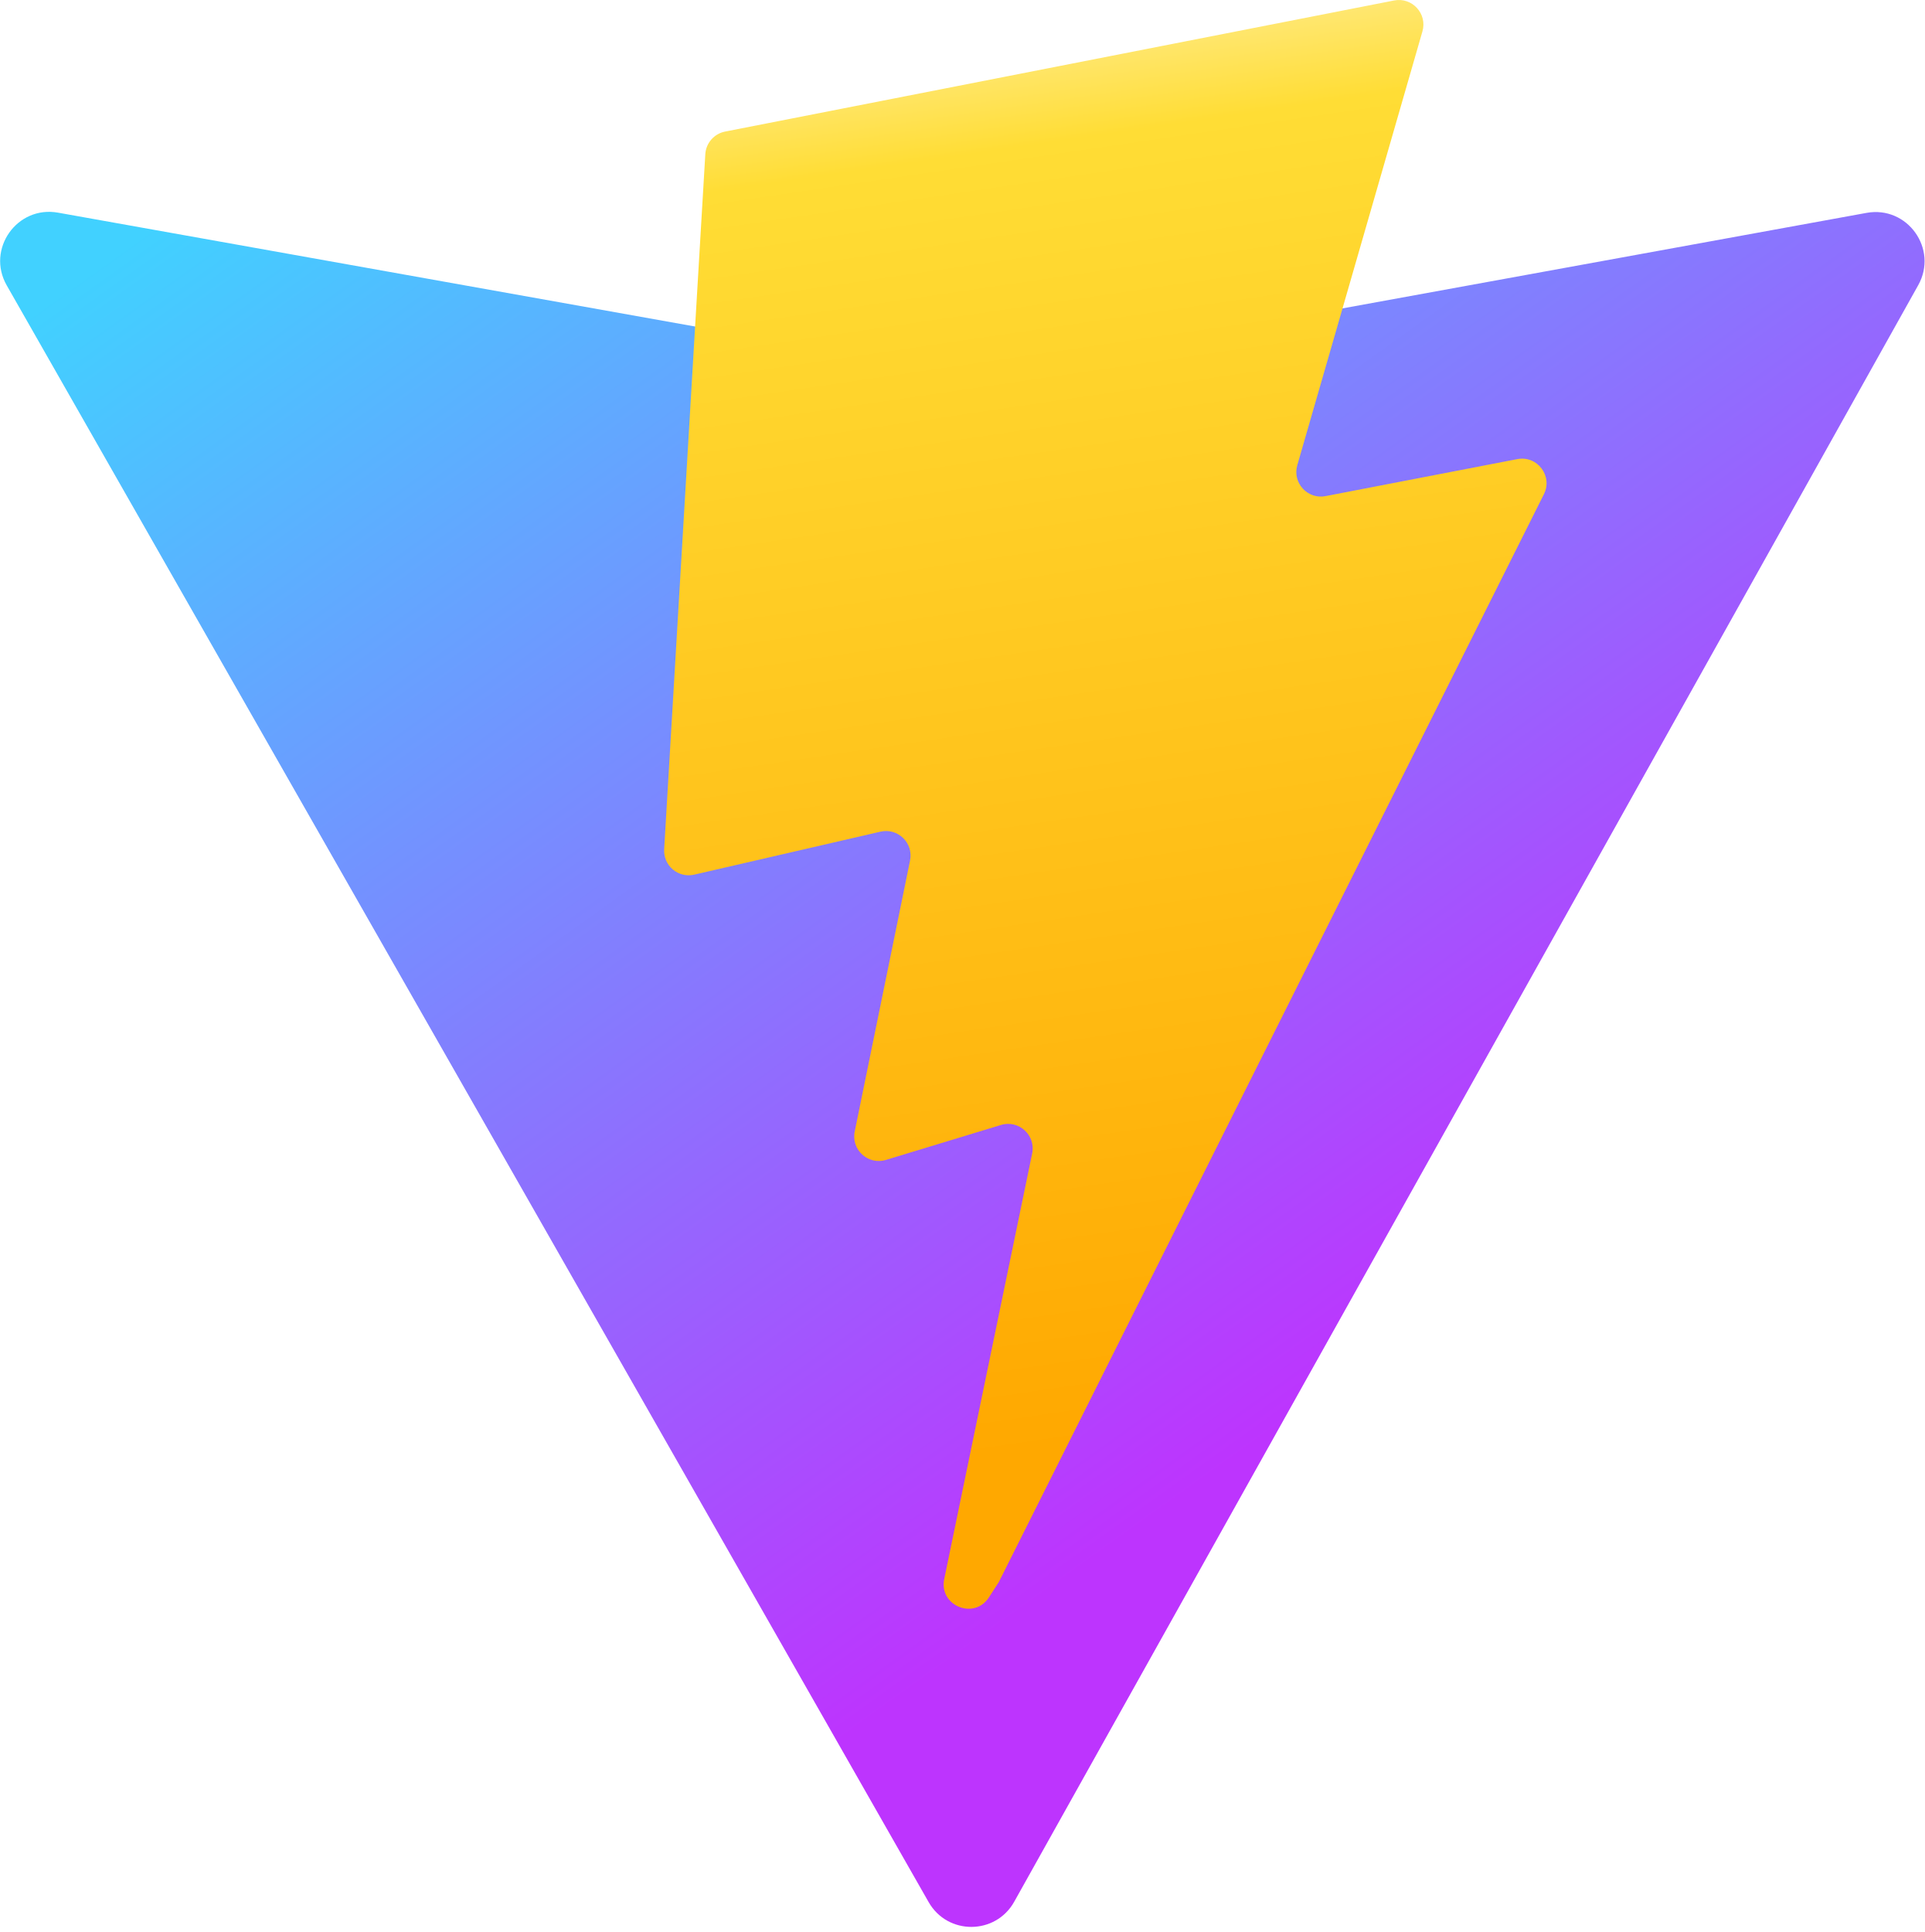
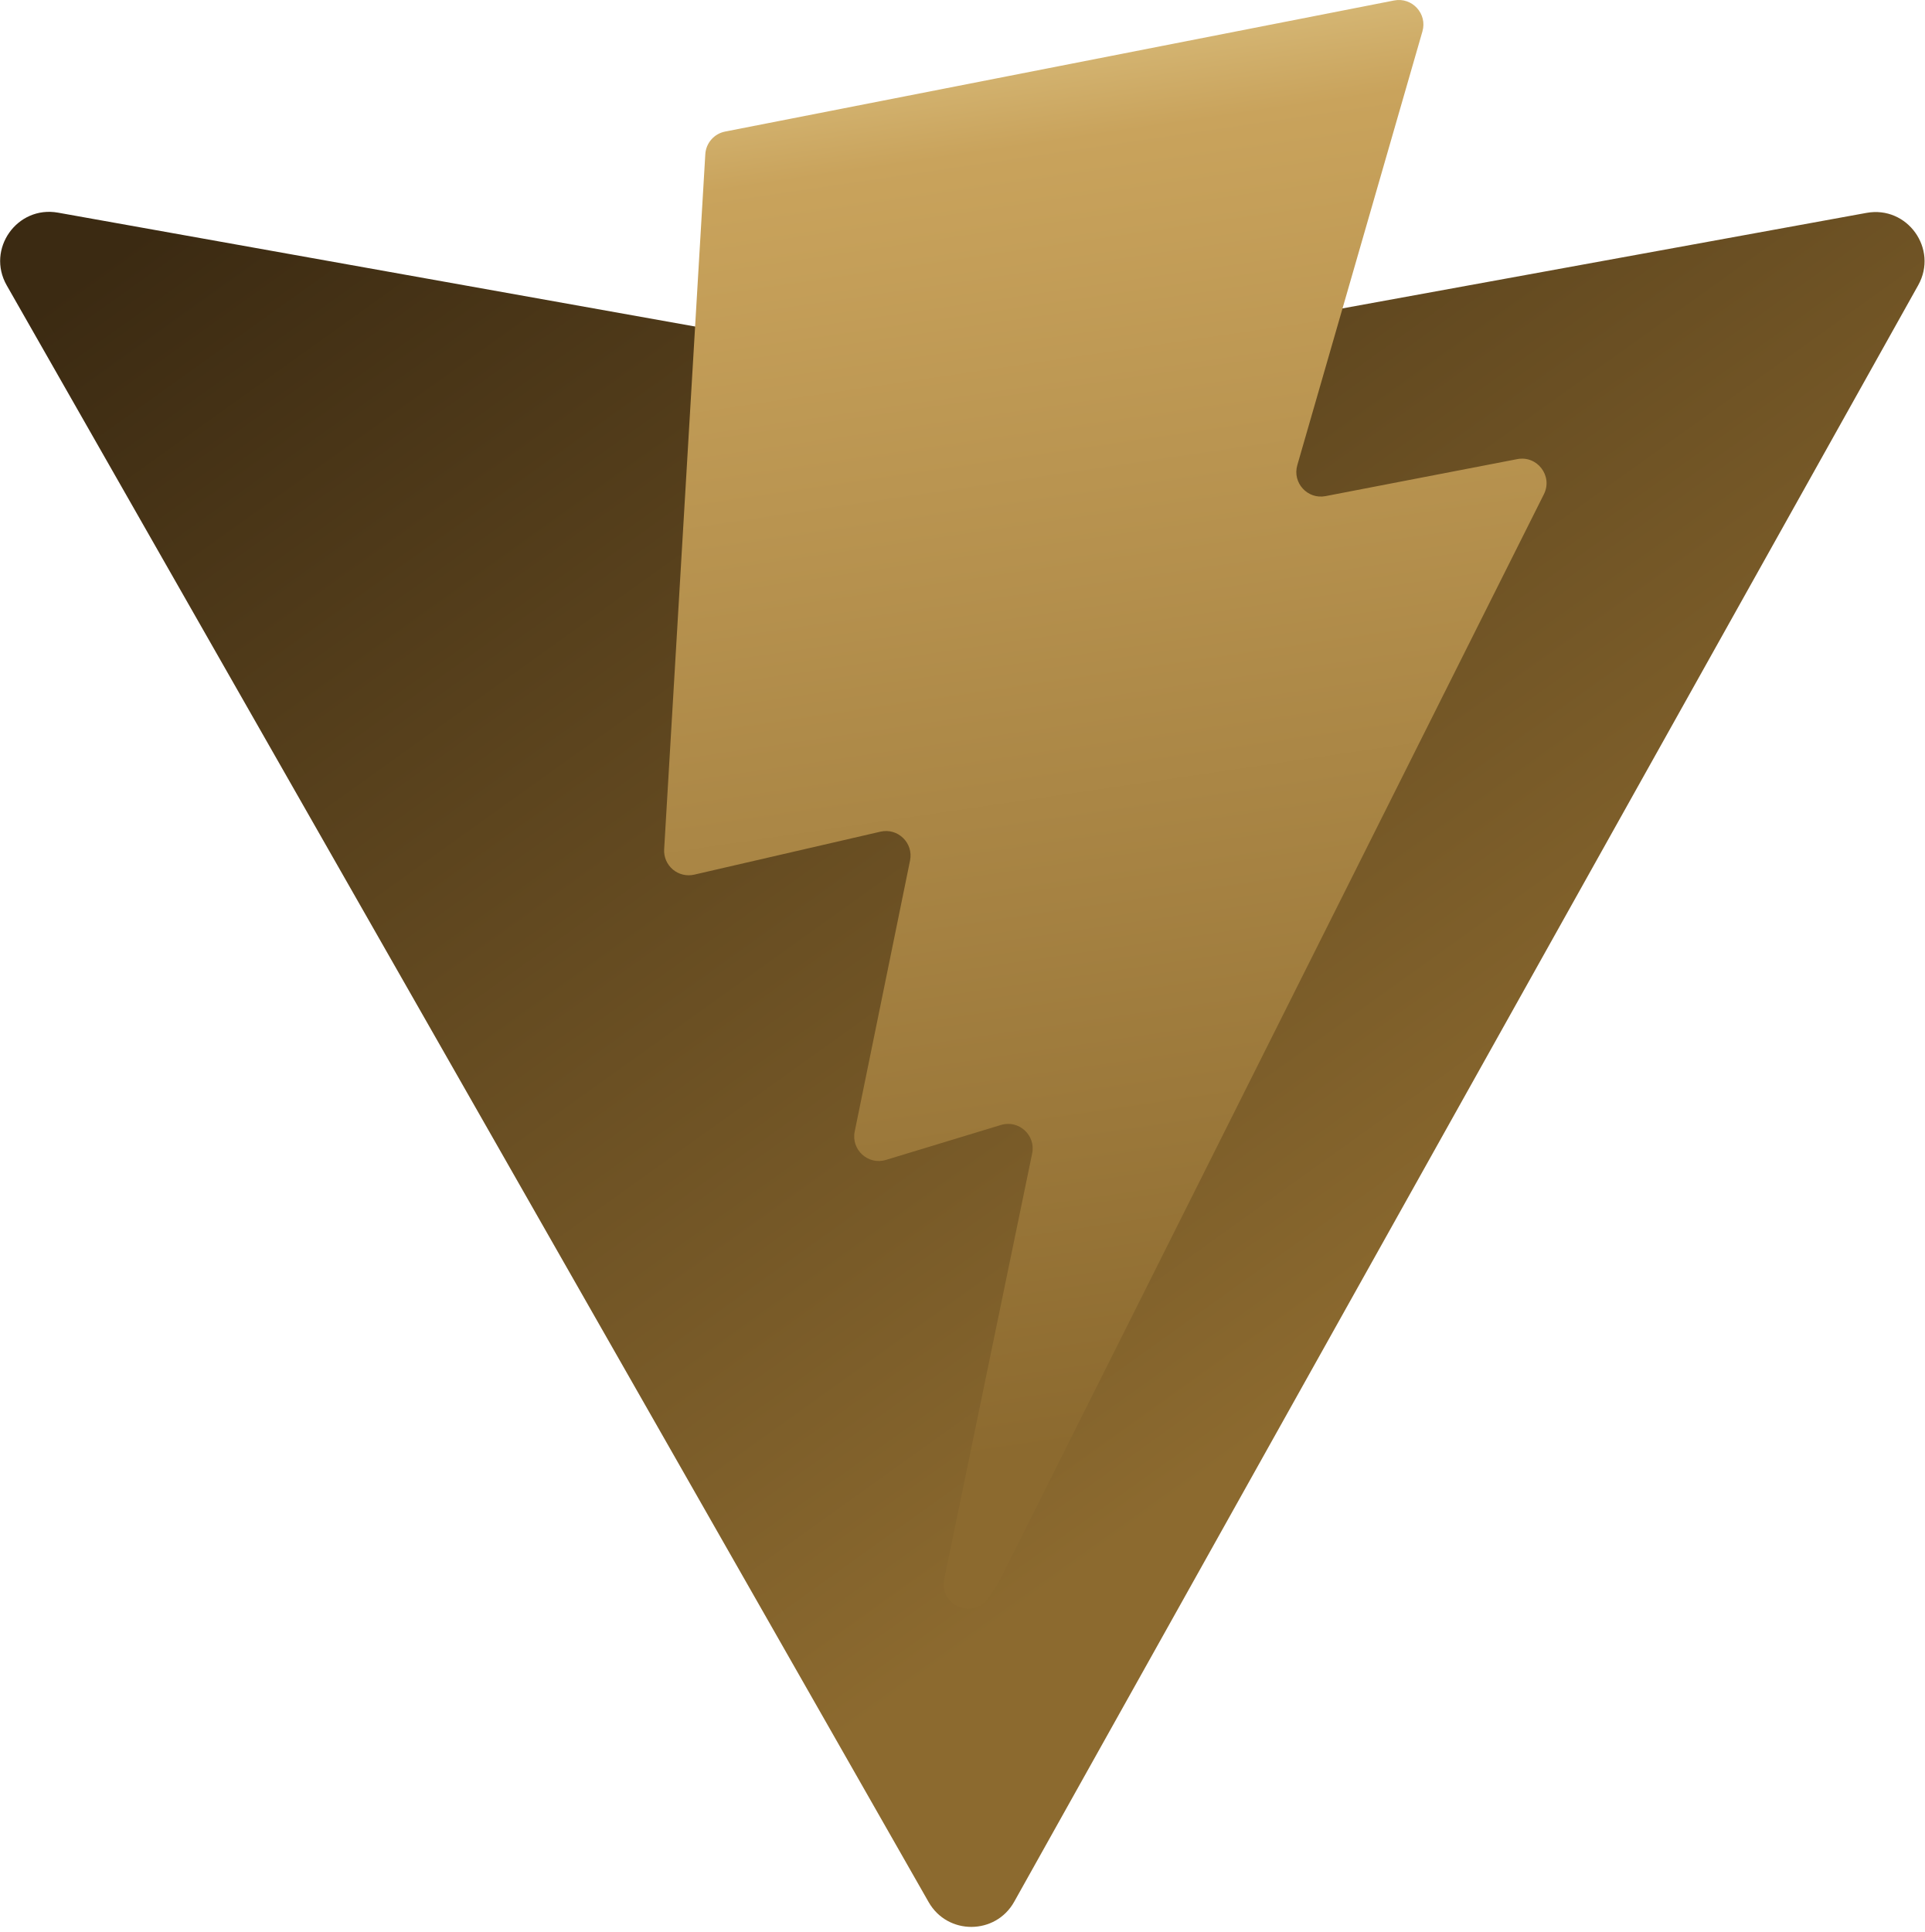
<svg xmlns="http://www.w3.org/2000/svg" aria-hidden="true" role="img" class="iconify iconify--logos" width="31.88" height="32" preserveAspectRatio="xMidYMid meet" viewBox="0 0 256 257">
  <defs>
    <linearGradient id="IconifyId1813088fe1fbc01fb466" x1="-.828%" x2="57.636%" y1="7.652%" y2="78.411%">
-       <stop offset="0%" stop-color="#41D1FF" />
-       <stop offset="100%" stop-color="#BD34FE" />
+       <stop offset="0%" stop-color="#3b2a12" />
+       <stop offset="100%" stop-color="#8c6a2f" />
    </linearGradient>
    <linearGradient id="IconifyId1813088fe1fbc01fb467" x1="43.376%" x2="50.316%" y1="2.242%" y2="89.03%">
-       <stop offset="0%" stop-color="#FFEA83" />
-       <stop offset="8.333%" stop-color="#FFDD35" />
-       <stop offset="100%" stop-color="#FFA800" />
+       <stop offset="0%" stop-color="#d8bb7a" />
+       <stop offset="8.333%" stop-color="#c9a35c" />
+       <stop offset="100%" stop-color="#8c6a2f" />
    </linearGradient>
  </defs>
  <path fill="url(#IconifyId1813088fe1fbc01fb466)" d="M255.153 37.938L134.897 252.976c-2.483 4.44-8.862 4.466-11.382.048L.875 37.958c-2.746-4.814 1.371-10.646 6.827-9.67l120.385 21.517a6.537 6.537 0 0 0 2.322-.004l117.867-21.483c5.438-.991 9.574 4.796 6.877 9.62Z" />
  <path fill="url(#IconifyId1813088fe1fbc01fb467)" d="M185.432.063L96.44 17.501a3.268 3.268 0 0 0-2.634 3.014l-5.474 92.456a3.268 3.268 0 0 0 3.997 3.378l24.777-5.718c2.318-.535 4.413 1.507 3.936 3.838l-7.361 36.047c-.495 2.426 1.782 4.5 4.151 3.78l15.304-4.649c2.372-.72 4.652 1.36 4.15 3.788l-11.698 56.621c-.732 3.542 3.979 5.473 5.943 2.437l1.313-2.028l72.516-144.72c1.215-2.423-.88-5.186-3.54-4.672l-25.505 4.922c-2.396.462-4.435-1.77-3.759-4.114l16.646-57.705c.677-2.35-1.37-4.583-3.769-4.113Z" />
</svg>
